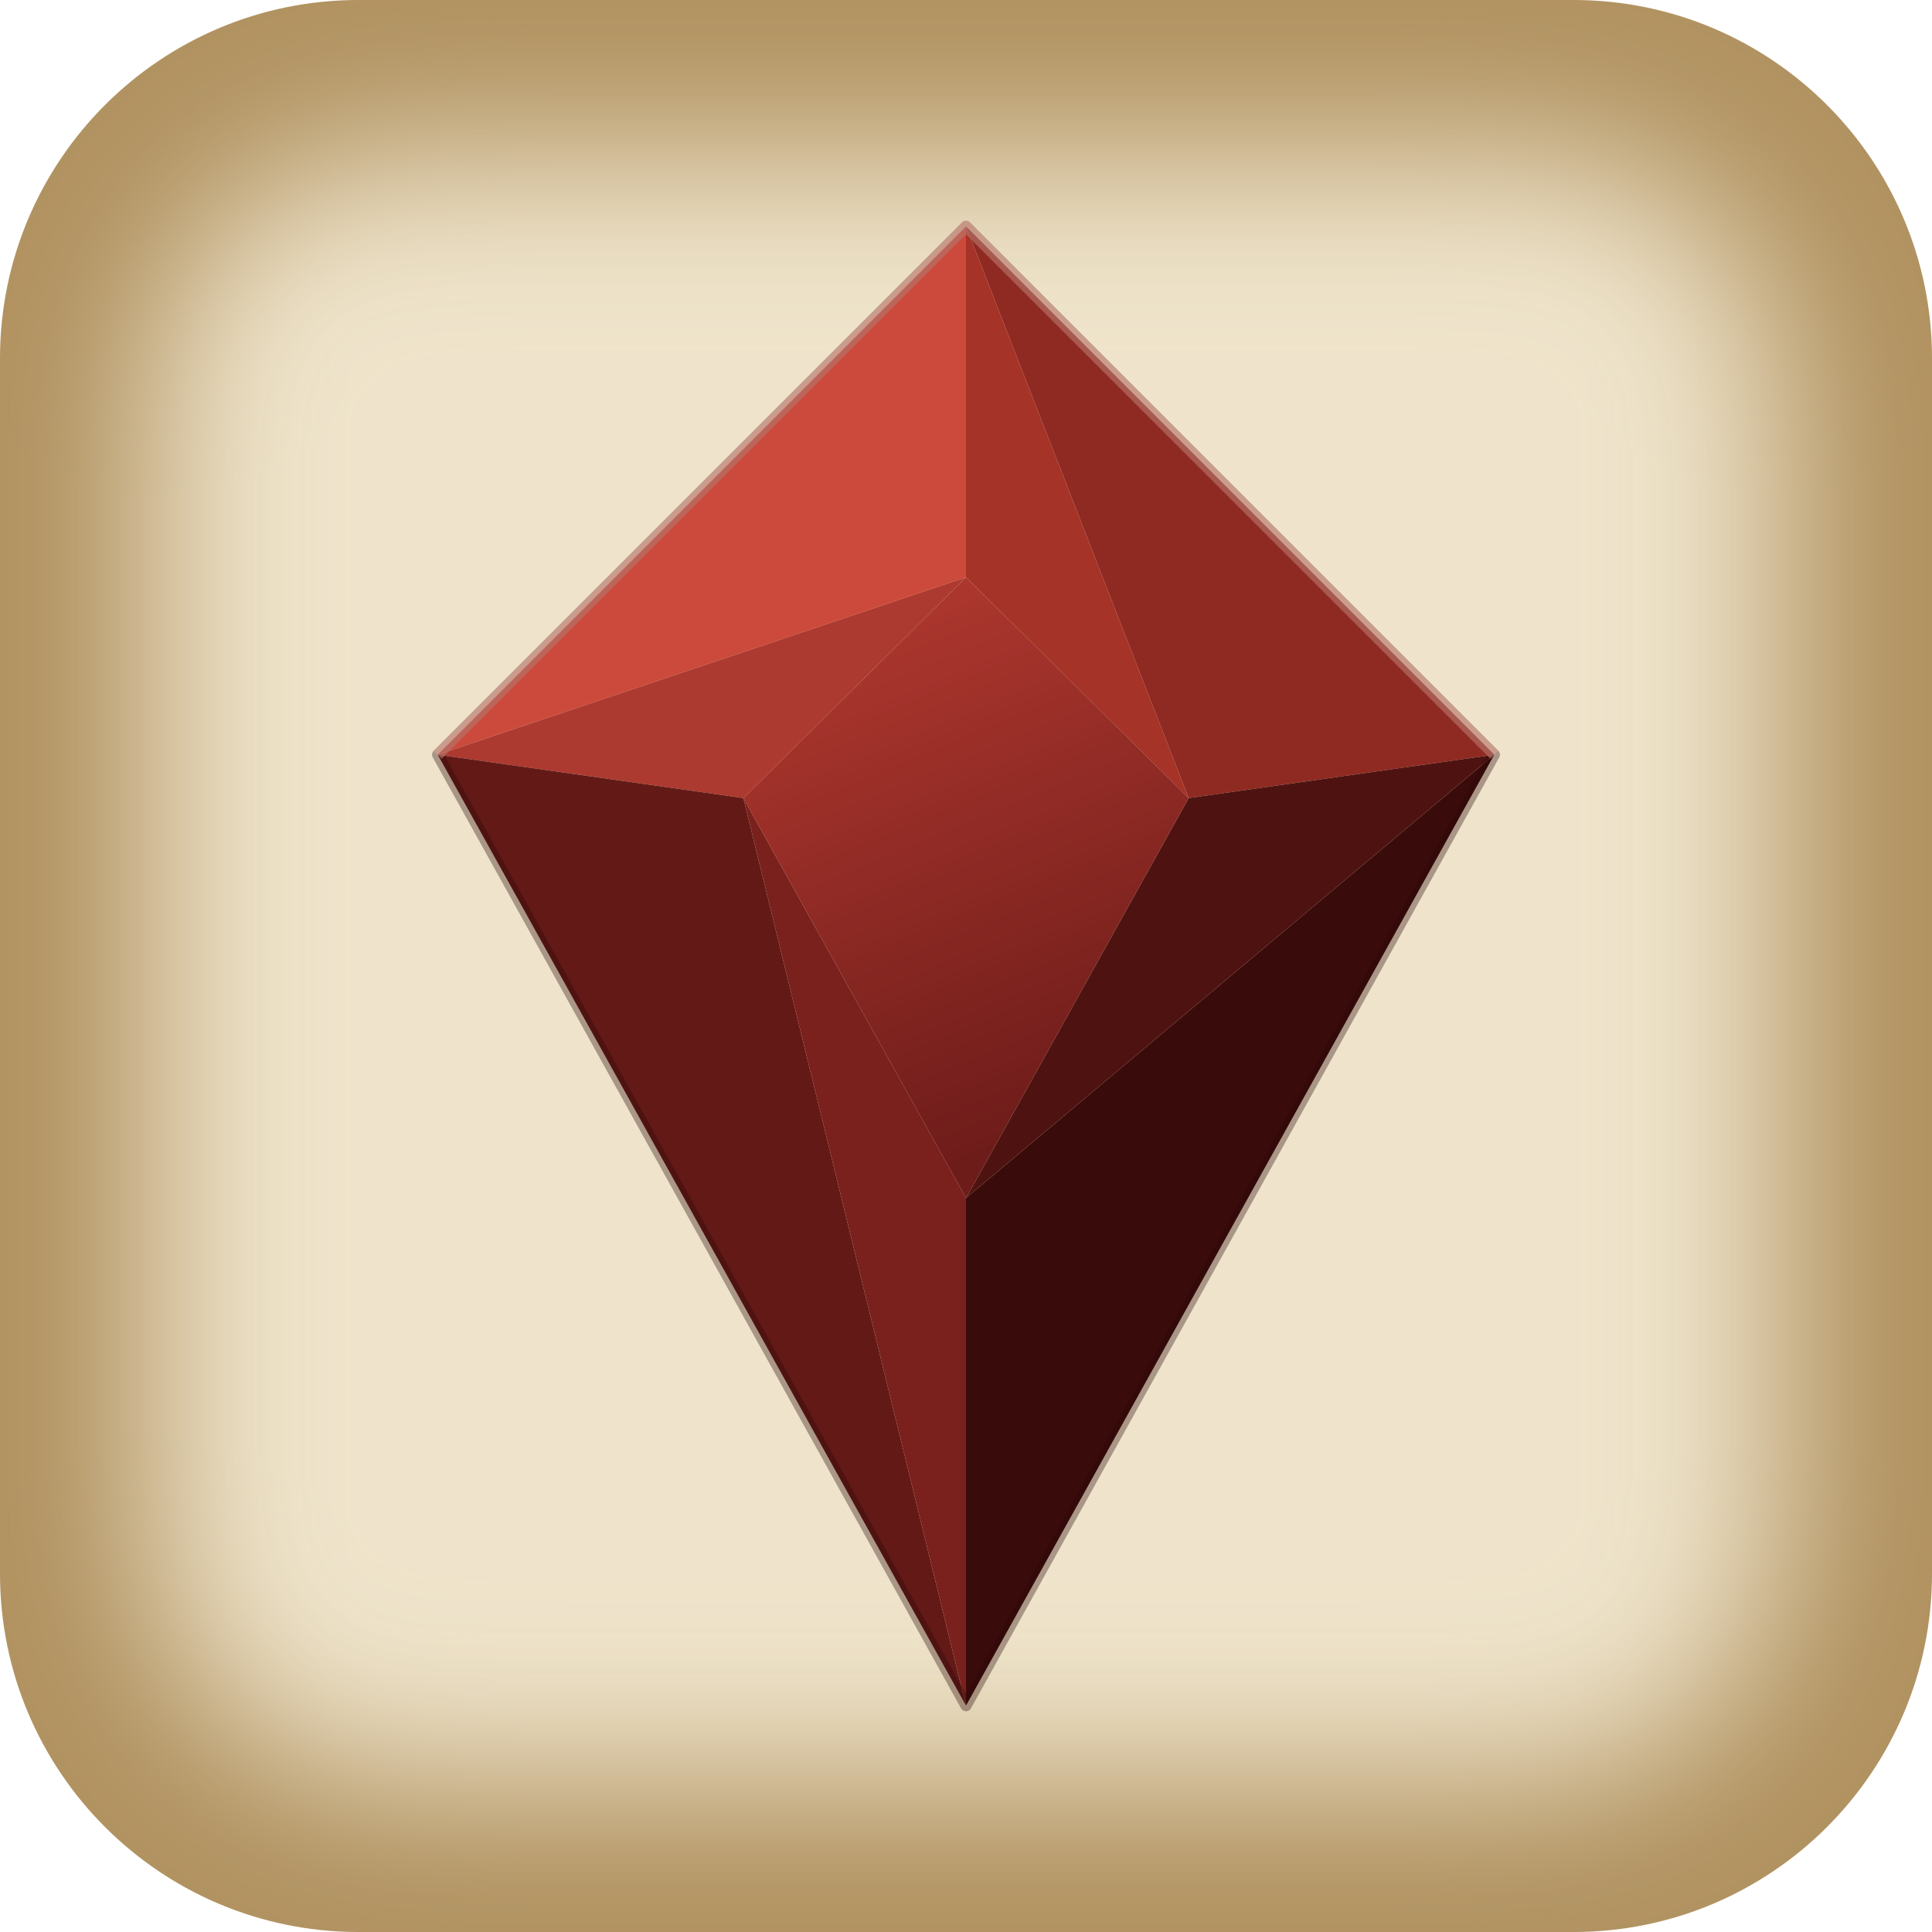
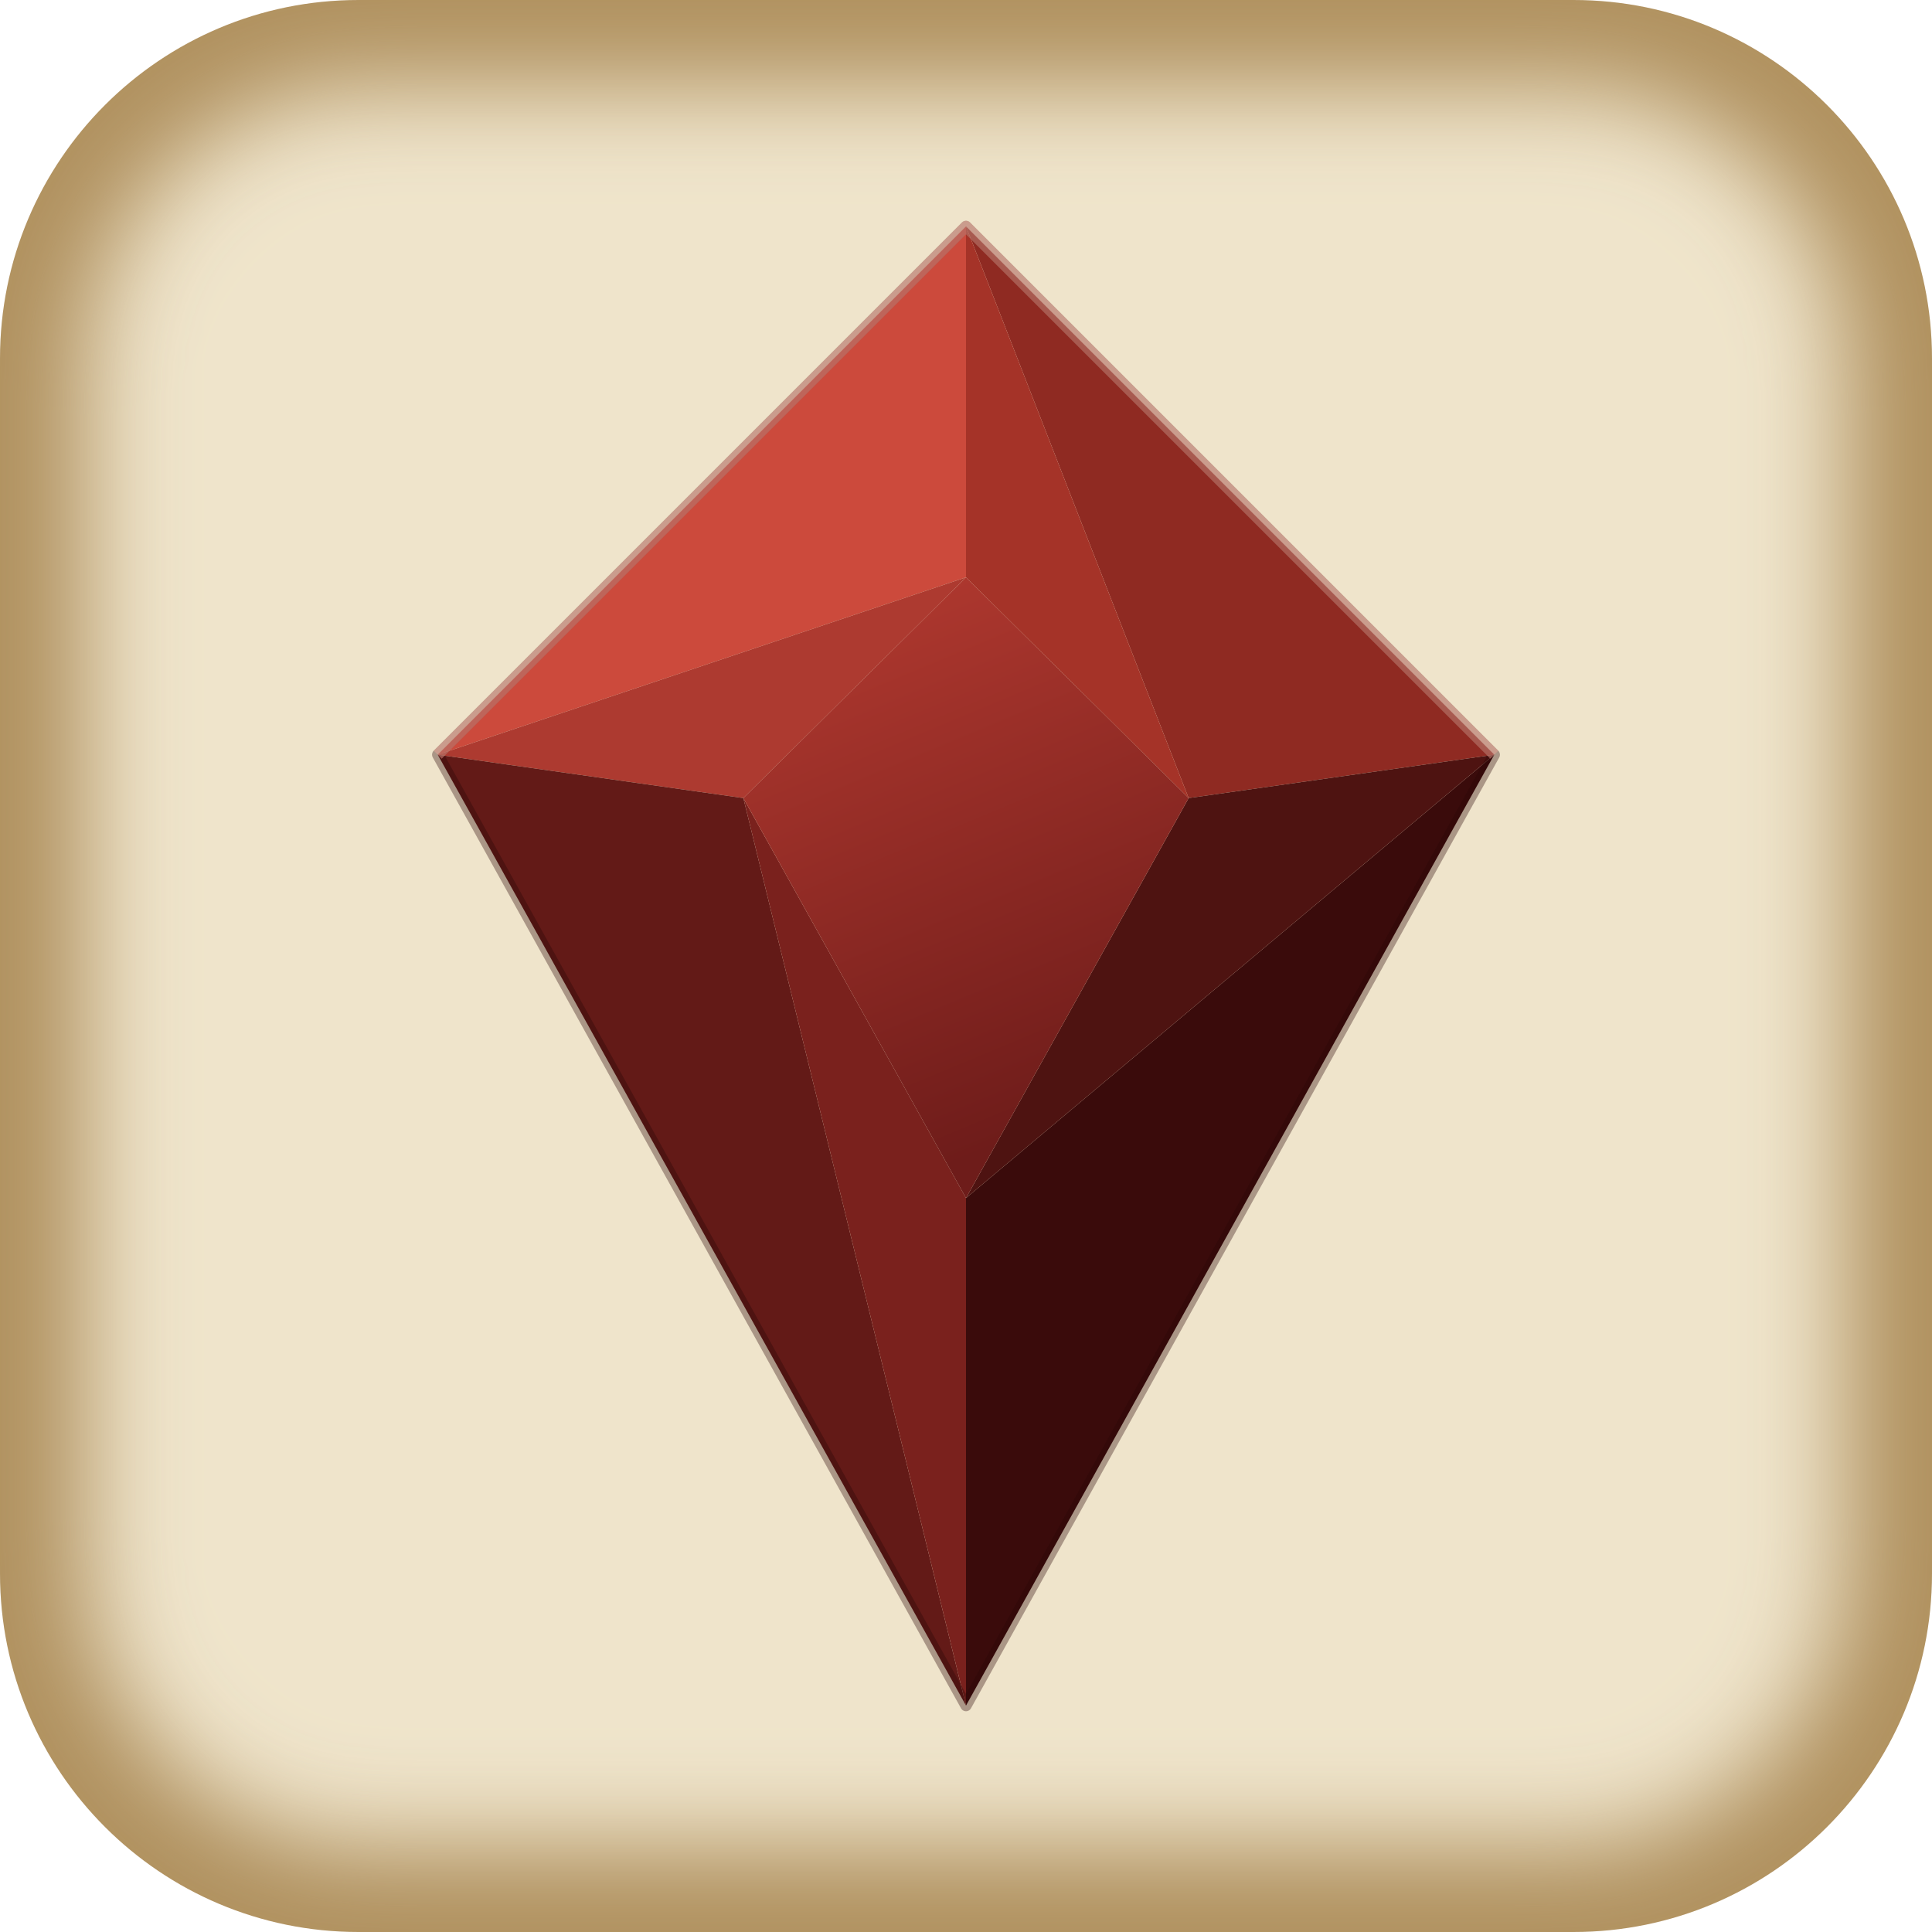
<svg xmlns="http://www.w3.org/2000/svg" viewBox="0 0 1024 1024">
  <defs>
    <linearGradient id="tb" x1="0" y1="0" x2="0.3" y2="1">
      <stop offset="0" stop-color="#b63b31" />
      <stop offset="1" stop-color="#6e1c1a" />
    </linearGradient>
    <clipPath id="tile">
      <rect width="1024" height="1024" rx="190" />
    </clipPath>
    <filter id="soft" x="-10%" y="-10%" width="120%" height="120%">
-       <feGaussianBlur stdDeviation="44" />
+       <feGaussianBlur stdDeviation="26" />
    </filter>
  </defs>
  <g clip-path="url(#tile)">
    <rect width="1024" height="1024" fill="#b0915f" />
-     <rect x="80" y="80" width="864" height="864" rx="130" fill="#efe4cb" filter="url(#soft)" />
+     <rect x="46" y="46" width="932" height="932" rx="150" fill="#efe4cb" filter="url(#soft)" />
  </g>
  <path d="M232 400 512 120 512 306Z" fill="#cc4a3c" />
  <path d="M232 400 394 423 512 306Z" fill="#ad3a30" />
  <path d="M512 120 792 400 630 423Z" fill="#8f2a22" />
  <path d="M512 120 512 306 630 423Z" fill="#a53328" />
  <path d="M792 400 512 904 512 635Z" fill="#3a0b0b" />
  <path d="M792 400 630 423 512 635Z" fill="#4e1311" />
  <path d="M512 904 232 400 394 423Z" fill="#631a17" />
  <path d="M512 904 394 423 512 635Z" fill="#7a211d" />
  <path d="M512 306 394 423 512 635 630 423Z" fill="url(#tb)" />
  <path d="M232 400 512 120 792 400 512 904Z" fill="none" stroke="#2a0707" stroke-opacity=".35" stroke-width="6" stroke-linejoin="round" />
  <path d="M232 400 512 120 792 400" fill="none" stroke="#f2a596" stroke-opacity=".45" stroke-width="6" stroke-linejoin="round" />
</svg>
